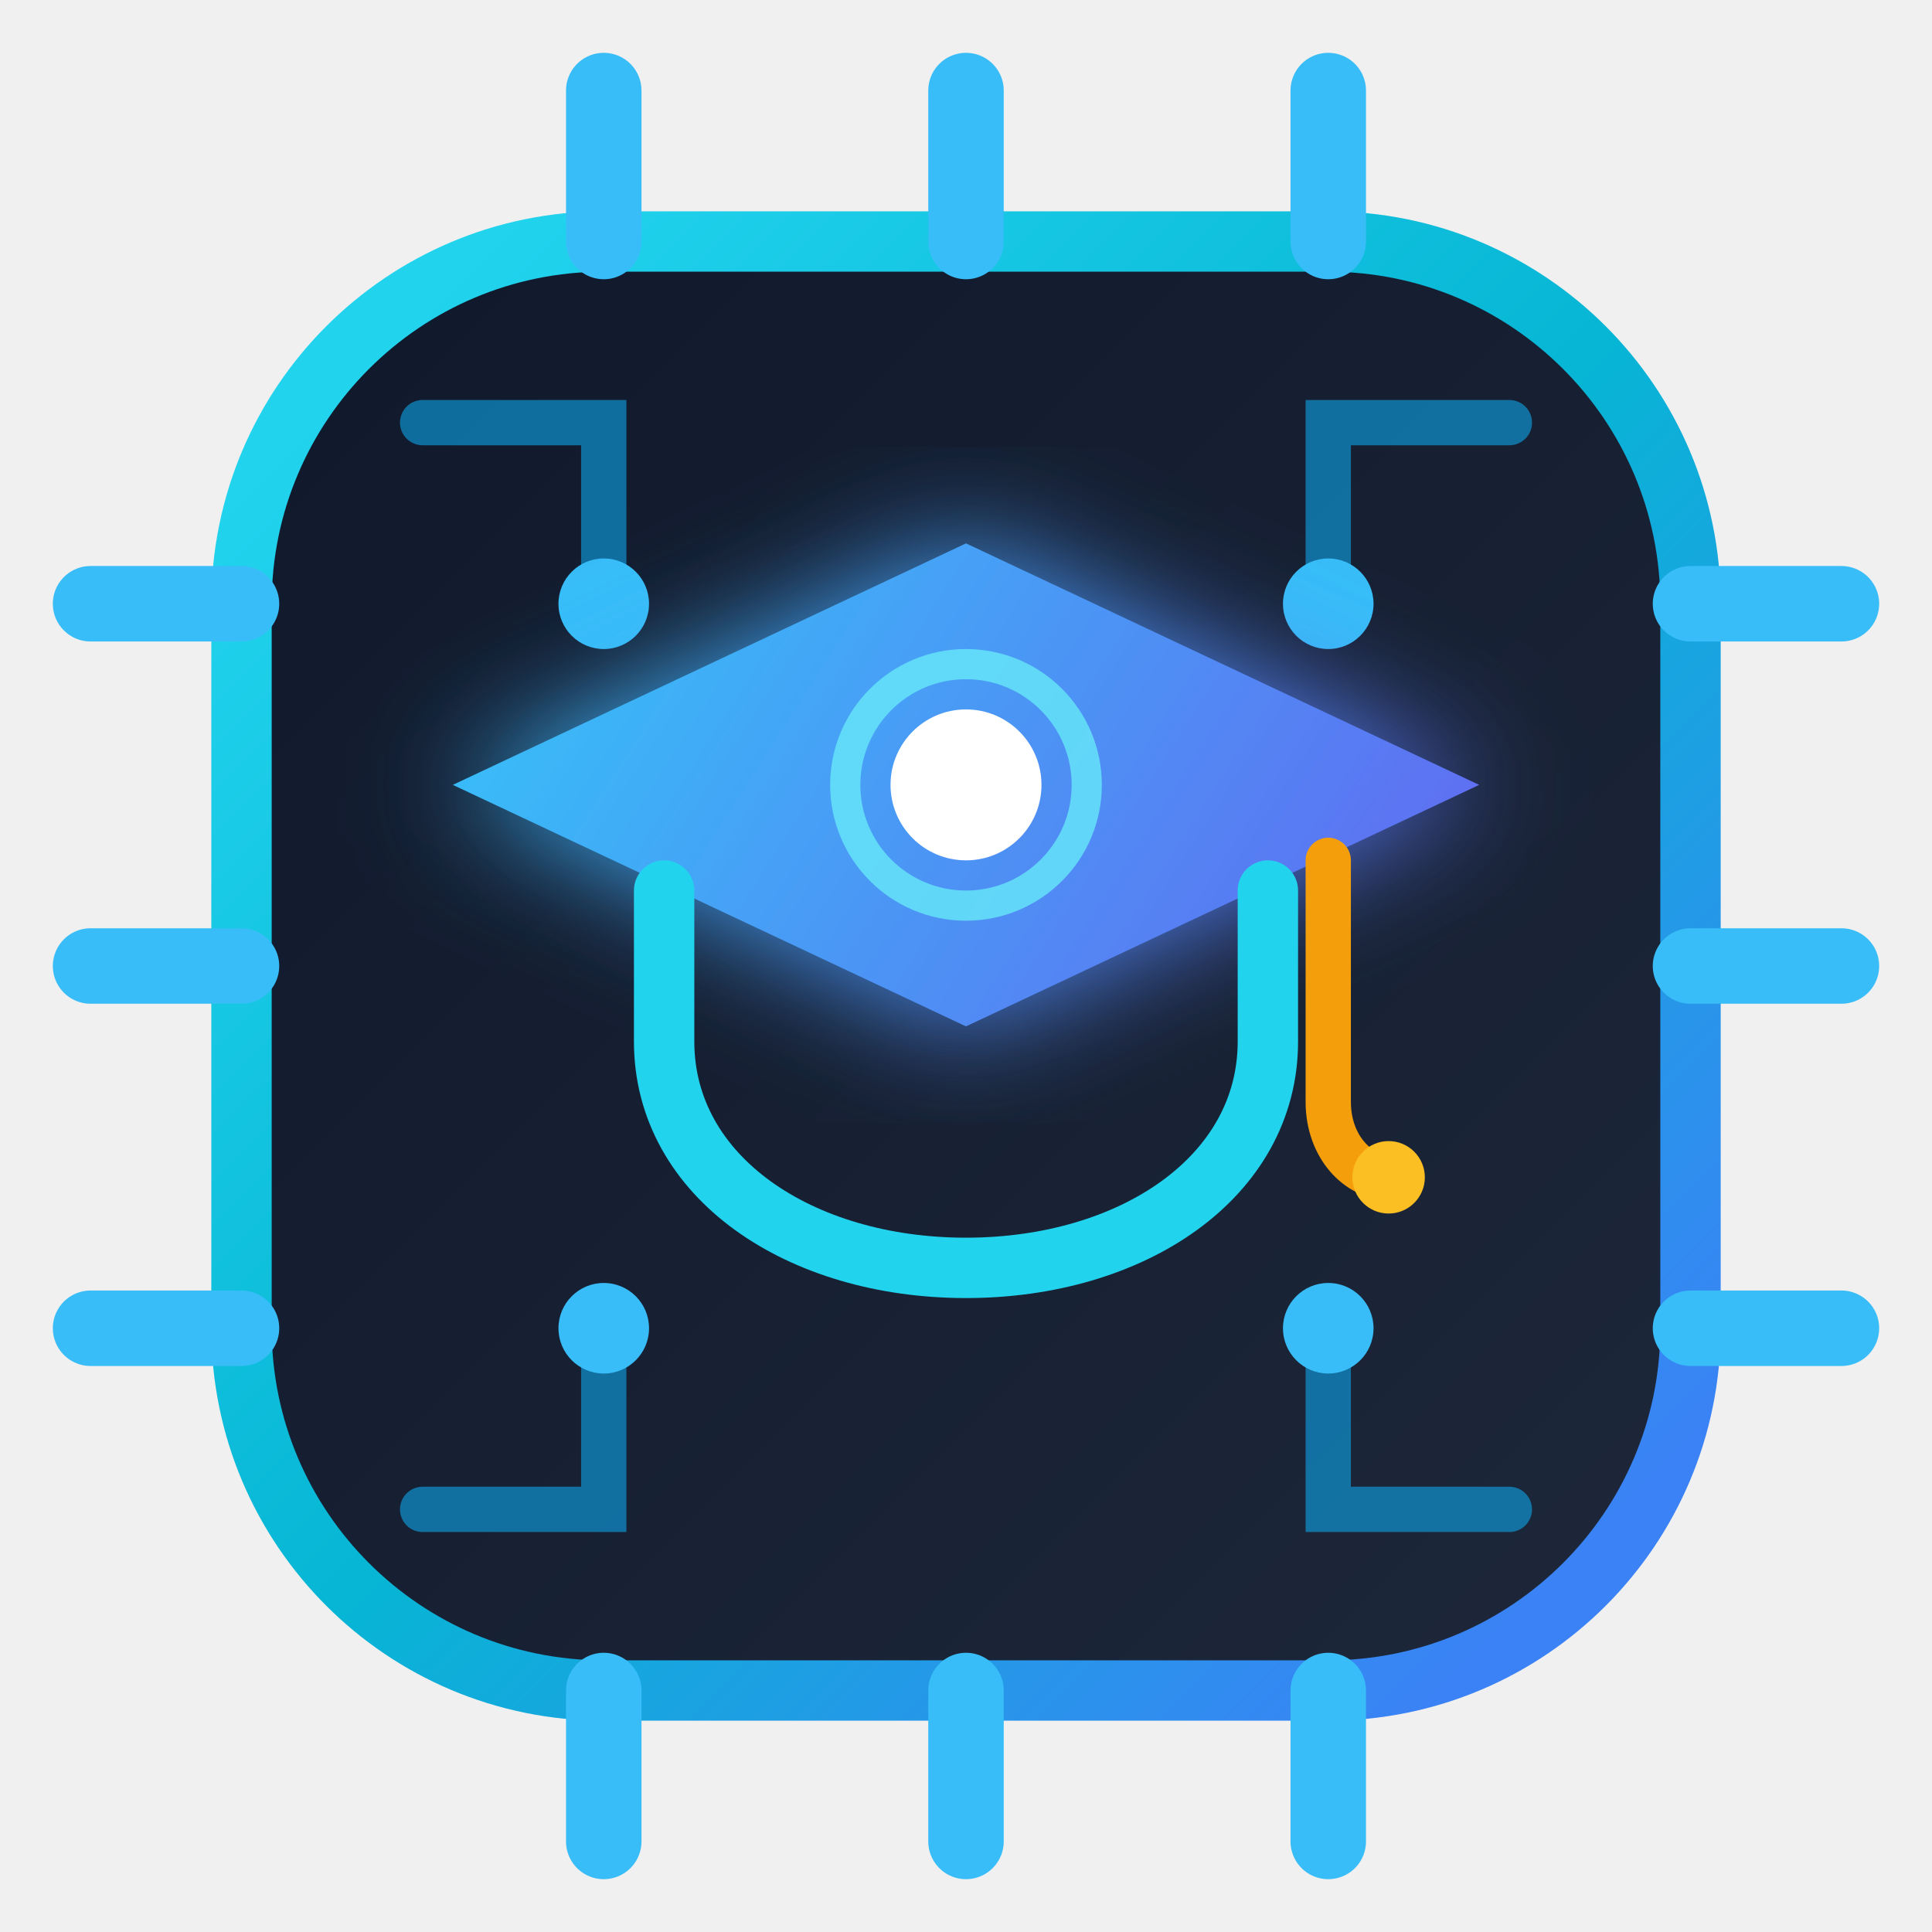
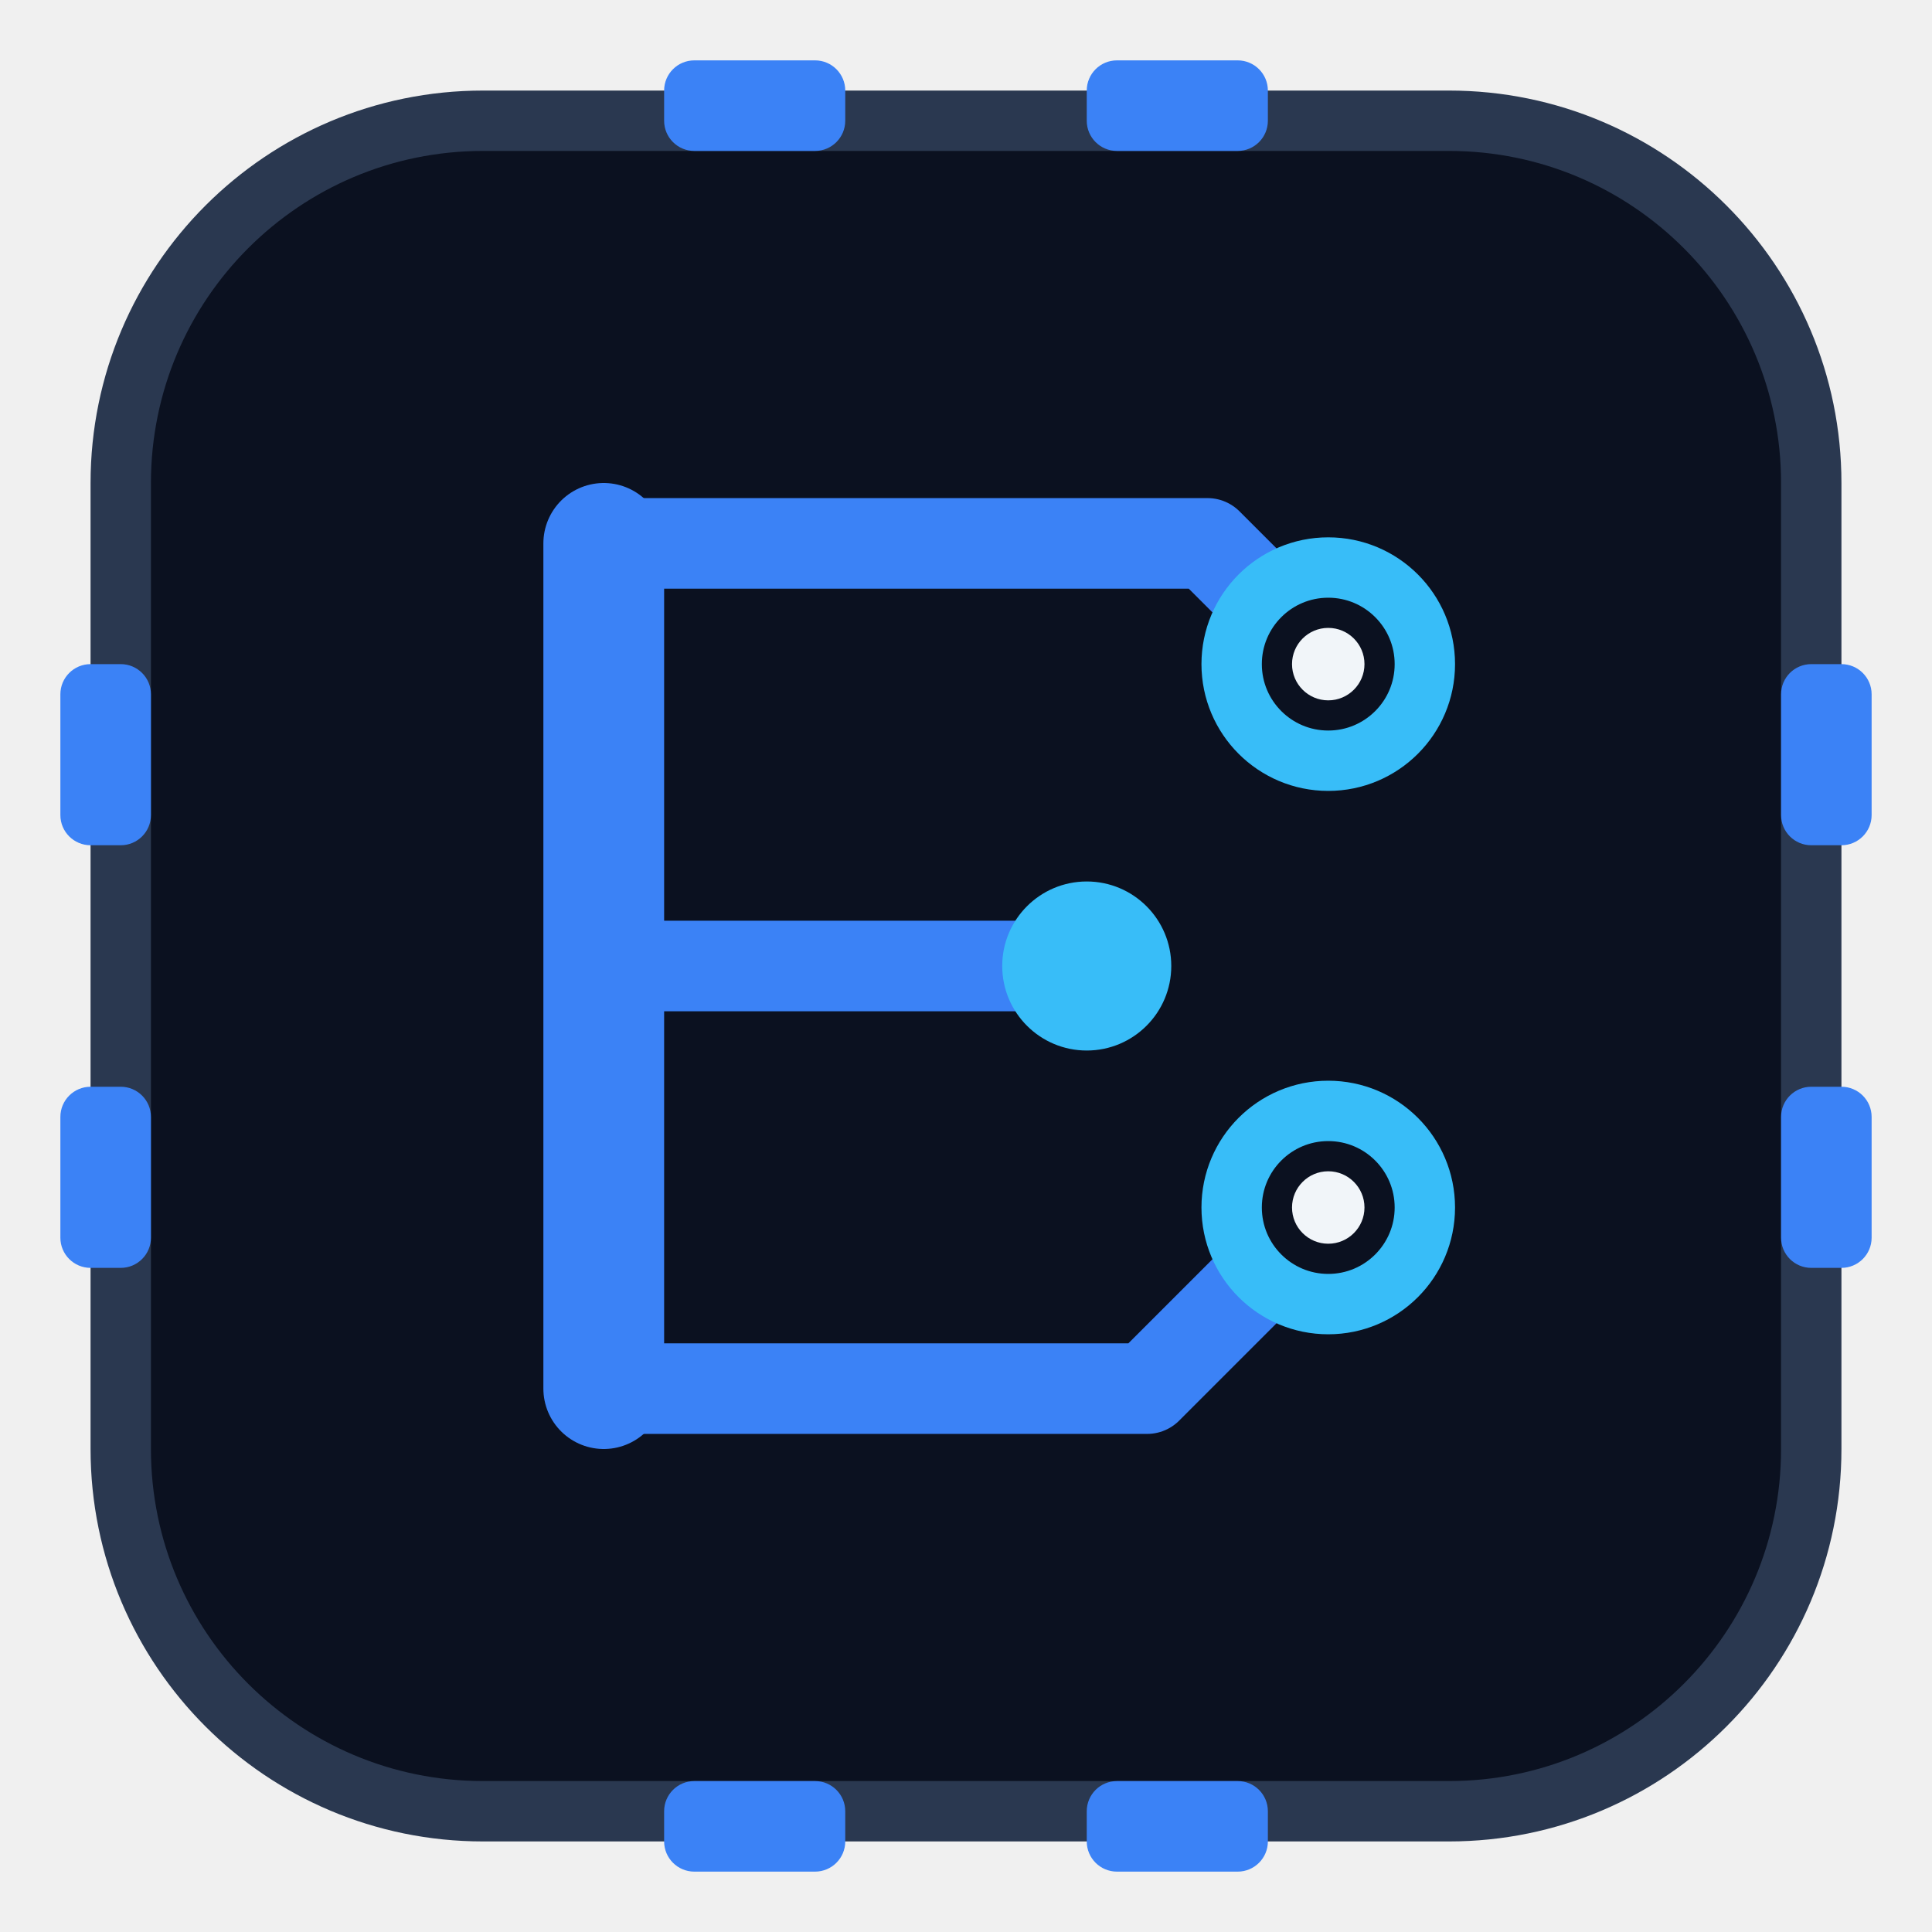
<svg xmlns="http://www.w3.org/2000/svg" viewBox="0 0 64 64" fill="none">
-   <defs>
-     <linearGradient id="chipGrad" x1="4" y1="4" x2="60" y2="60" gradientUnits="userSpaceOnUse">
-       <stop offset="0%" stop-color="#0f172a" />
-       <stop offset="100%" stop-color="#1e293b" />
-     </linearGradient>
-     <linearGradient id="neonCyan" x1="12" y1="12" x2="52" y2="52" gradientUnits="userSpaceOnUse">
-       <stop offset="0%" stop-color="#22d3ee" />
-       <stop offset="50%" stop-color="#06b6d4" />
-       <stop offset="100%" stop-color="#3b82f6" />
-     </linearGradient>
-     <linearGradient id="capGrad" x1="18" y1="20" x2="46" y2="38" gradientUnits="userSpaceOnUse">
-       <stop offset="0%" stop-color="#38bdf8" />
-       <stop offset="100%" stop-color="#6366f1" />
-     </linearGradient>
-     <filter id="glow" x="-20%" y="-20%" width="140%" height="140%">
-       <feGaussianBlur stdDeviation="2" result="blur" />
-       <feComposite in="SourceGraphic" in2="blur" operator="over" />
-     </filter>
-   </defs>
-   <rect x="8" y="8" width="48" height="48" rx="12" fill="url(#chipGrad)" stroke="url(#neonCyan)" stroke-width="2" />
-   <path d="M20 3v5 M32 3v5 M44 3v5" stroke="#38bdf8" stroke-width="2.5" stroke-linecap="round" />
-   <path d="M20 56v5 M32 56v5 M44 56v5" stroke="#38bdf8" stroke-width="2.5" stroke-linecap="round" />
-   <path d="M3 20h5 M3 32h5 M3 44h5" stroke="#38bdf8" stroke-width="2.5" stroke-linecap="round" />
-   <path d="M56 20h5 M56 32h5 M56 44h5" stroke="#38bdf8" stroke-width="2.5" stroke-linecap="round" />
-   <path d="M14 14h6v6 M50 14h-6v6 M14 50h6v-6 M50 50h-6v-6" stroke="#0ea5e9" stroke-width="1.5" stroke-linecap="round" opacity="0.6" />
-   <circle cx="20" cy="20" r="1.5" fill="#38bdf8" />
-   <circle cx="44" cy="20" r="1.5" fill="#38bdf8" />
-   <circle cx="20" cy="44" r="1.5" fill="#38bdf8" />
-   <circle cx="44" cy="44" r="1.5" fill="#38bdf8" />
-   <path d="M32 18L49 26L32 34L15 26Z" fill="url(#capGrad)" filter="url(#glow)" />
-   <path d="M22 29.5v5c0 4.5 4.5 7.5 10 7.5s10-3 10-7.5v-5" fill="none" stroke="#22d3ee" stroke-width="2" stroke-linecap="round" />
-   <path d="M44 28.5v8c0 1.5 1 2.5 2 2.5" fill="none" stroke="#f59e0b" stroke-width="1.5" stroke-linecap="round" />
-   <circle cx="46" cy="39" r="1.2" fill="#fbbf24" />
-   <circle cx="32" cy="26" r="2.5" fill="#ffffff" />
-   <circle cx="32" cy="26" r="4" fill="none" stroke="#67e8f9" stroke-width="1" opacity="0.8" />
+   <rect x="4" y="4" width="56" height="56" rx="12" fill="#0B1120" stroke="#2A3850" stroke-width="2" />
+   <rect x="2" y="22" width="3" height="6" rx="1" fill="#3B82F6" />
+   <rect x="2" y="36" width="3" height="6" rx="1" fill="#3B82F6" />
+   <rect x="59" y="22" width="3" height="6" rx="1" fill="#3B82F6" />
+   <rect x="59" y="36" width="3" height="6" rx="1" fill="#3B82F6" />
+   <rect x="22" y="2" width="6" height="3" rx="1" fill="#3B82F6" />
+   <rect x="36" y="2" width="6" height="3" rx="1" fill="#3B82F6" />
+   <rect x="22" y="59" width="6" height="3" rx="1" fill="#3B82F6" />
+   <rect x="36" y="59" width="6" height="3" rx="1" fill="#3B82F6" />
+   <path d="M20 18v28" stroke="#3B82F6" stroke-width="4" stroke-linecap="round" />
+   <path d="M20 18h20l4 4" stroke="#3B82F6" stroke-width="3" stroke-linecap="round" stroke-linejoin="round" />
+   <circle cx="44" cy="22" r="3.2" fill="#0B1120" stroke="#38BDF8" stroke-width="2" />
+   <circle cx="44" cy="22" r="1.2" fill="#F1F5F9" />
+   <path d="M20 32h16" stroke="#3B82F6" stroke-width="3" stroke-linecap="round" />
+   <circle cx="36" cy="32" r="2.8" fill="#38BDF8" />
+   <path d="M20 46h18l6-6" stroke="#3B82F6" stroke-width="3" stroke-linecap="round" stroke-linejoin="round" />
+   <circle cx="44" cy="40" r="3.2" fill="#0B1120" stroke="#38BDF8" stroke-width="2" />
+   <circle cx="44" cy="40" r="1.2" fill="#F1F5F9" />
</svg>
